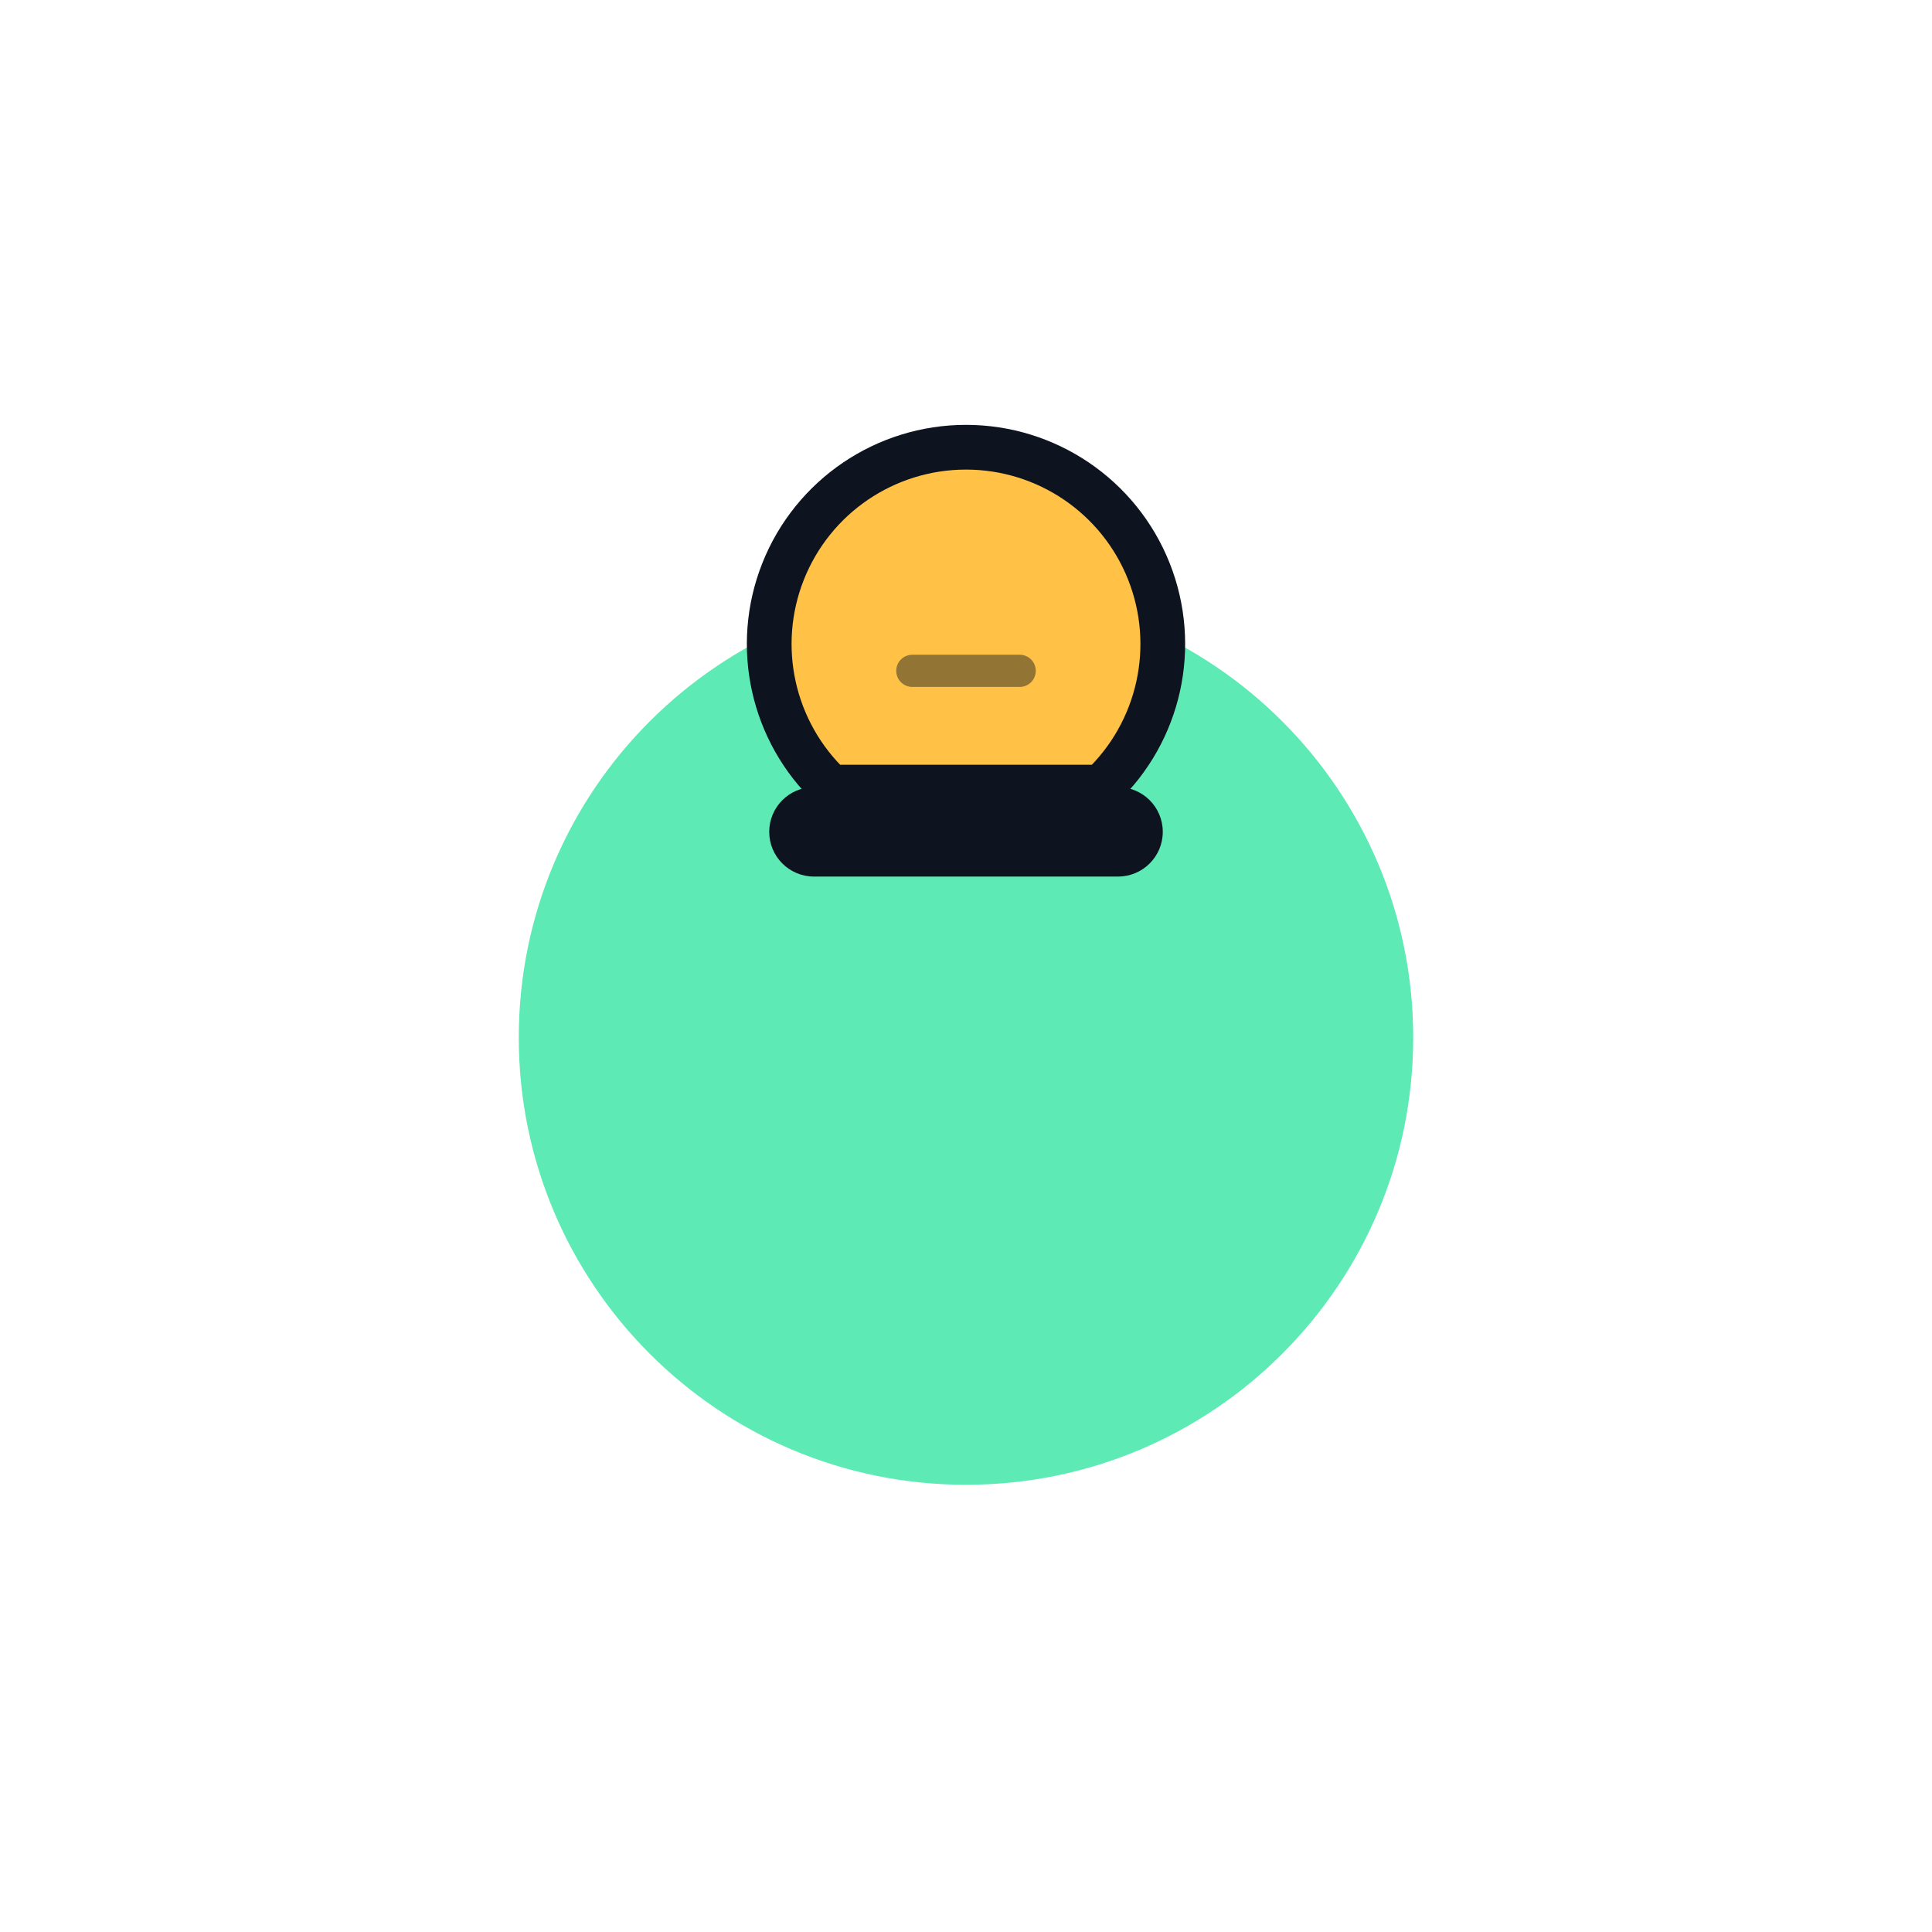
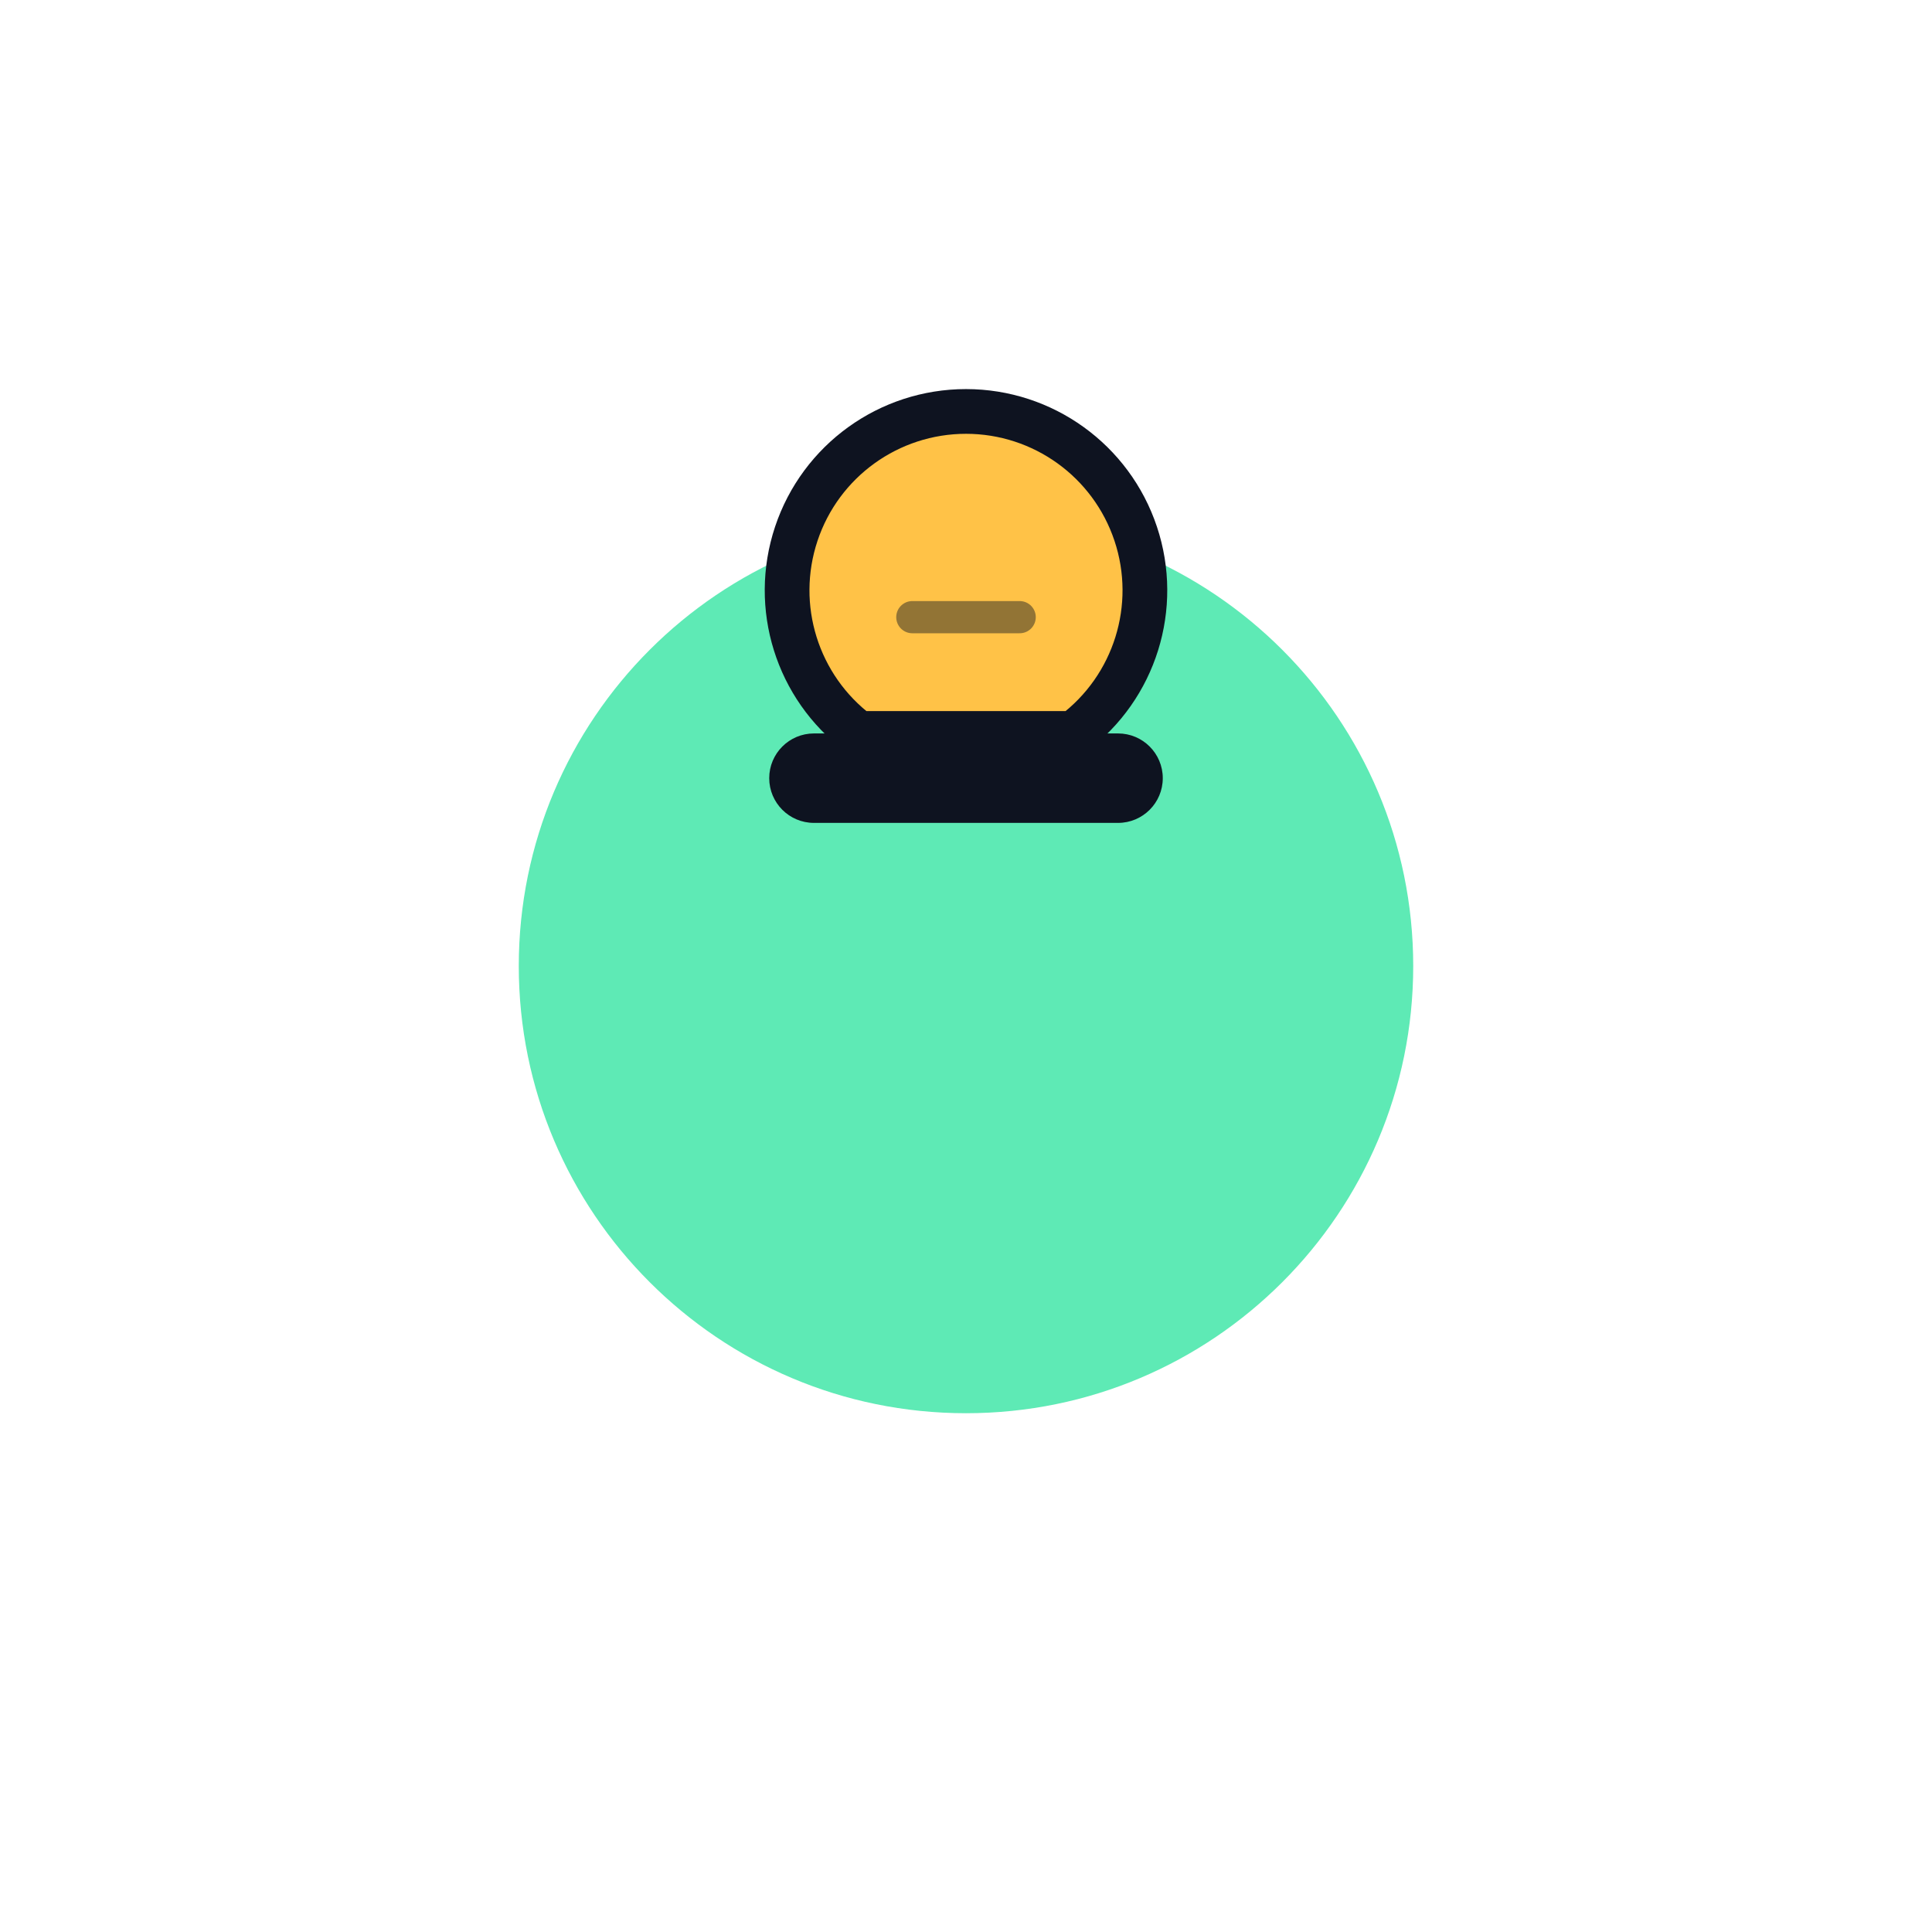
<svg xmlns="http://www.w3.org/2000/svg" viewBox="0 0 108 108">
  <g transform="translate(6 6)">
-     <circle cx="48" cy="52" r="25" fill="#5EEAB5" />
-     <path d="M40.45 38A11 11 0 1 1 55.55 38Z" fill="#FFC247" stroke="#0E1320" stroke-width="2.5" />
-     <path d="M45 31.5h6" stroke="#0E1320" stroke-width="1.8" stroke-linecap="round" opacity="0.45" />
-     <rect x="37" y="38" width="22" height="5" rx="2.5" fill="#0E1320" />
+     <circle cx="48" cy="48" r="25" fill="#5EEAB5" />
+     <path d="M42 35A10 10 0 1 1 54 35Z" fill="#FFC247" stroke="#0E1320" stroke-width="2.5" />
+     <path d="M45 28.5h6" stroke="#0E1320" stroke-width="1.8" stroke-linecap="round" opacity="0.45" />
+     <rect x="37" y="35" width="22" height="5" rx="2.5" fill="#0E1320" />
  </g>
</svg>
